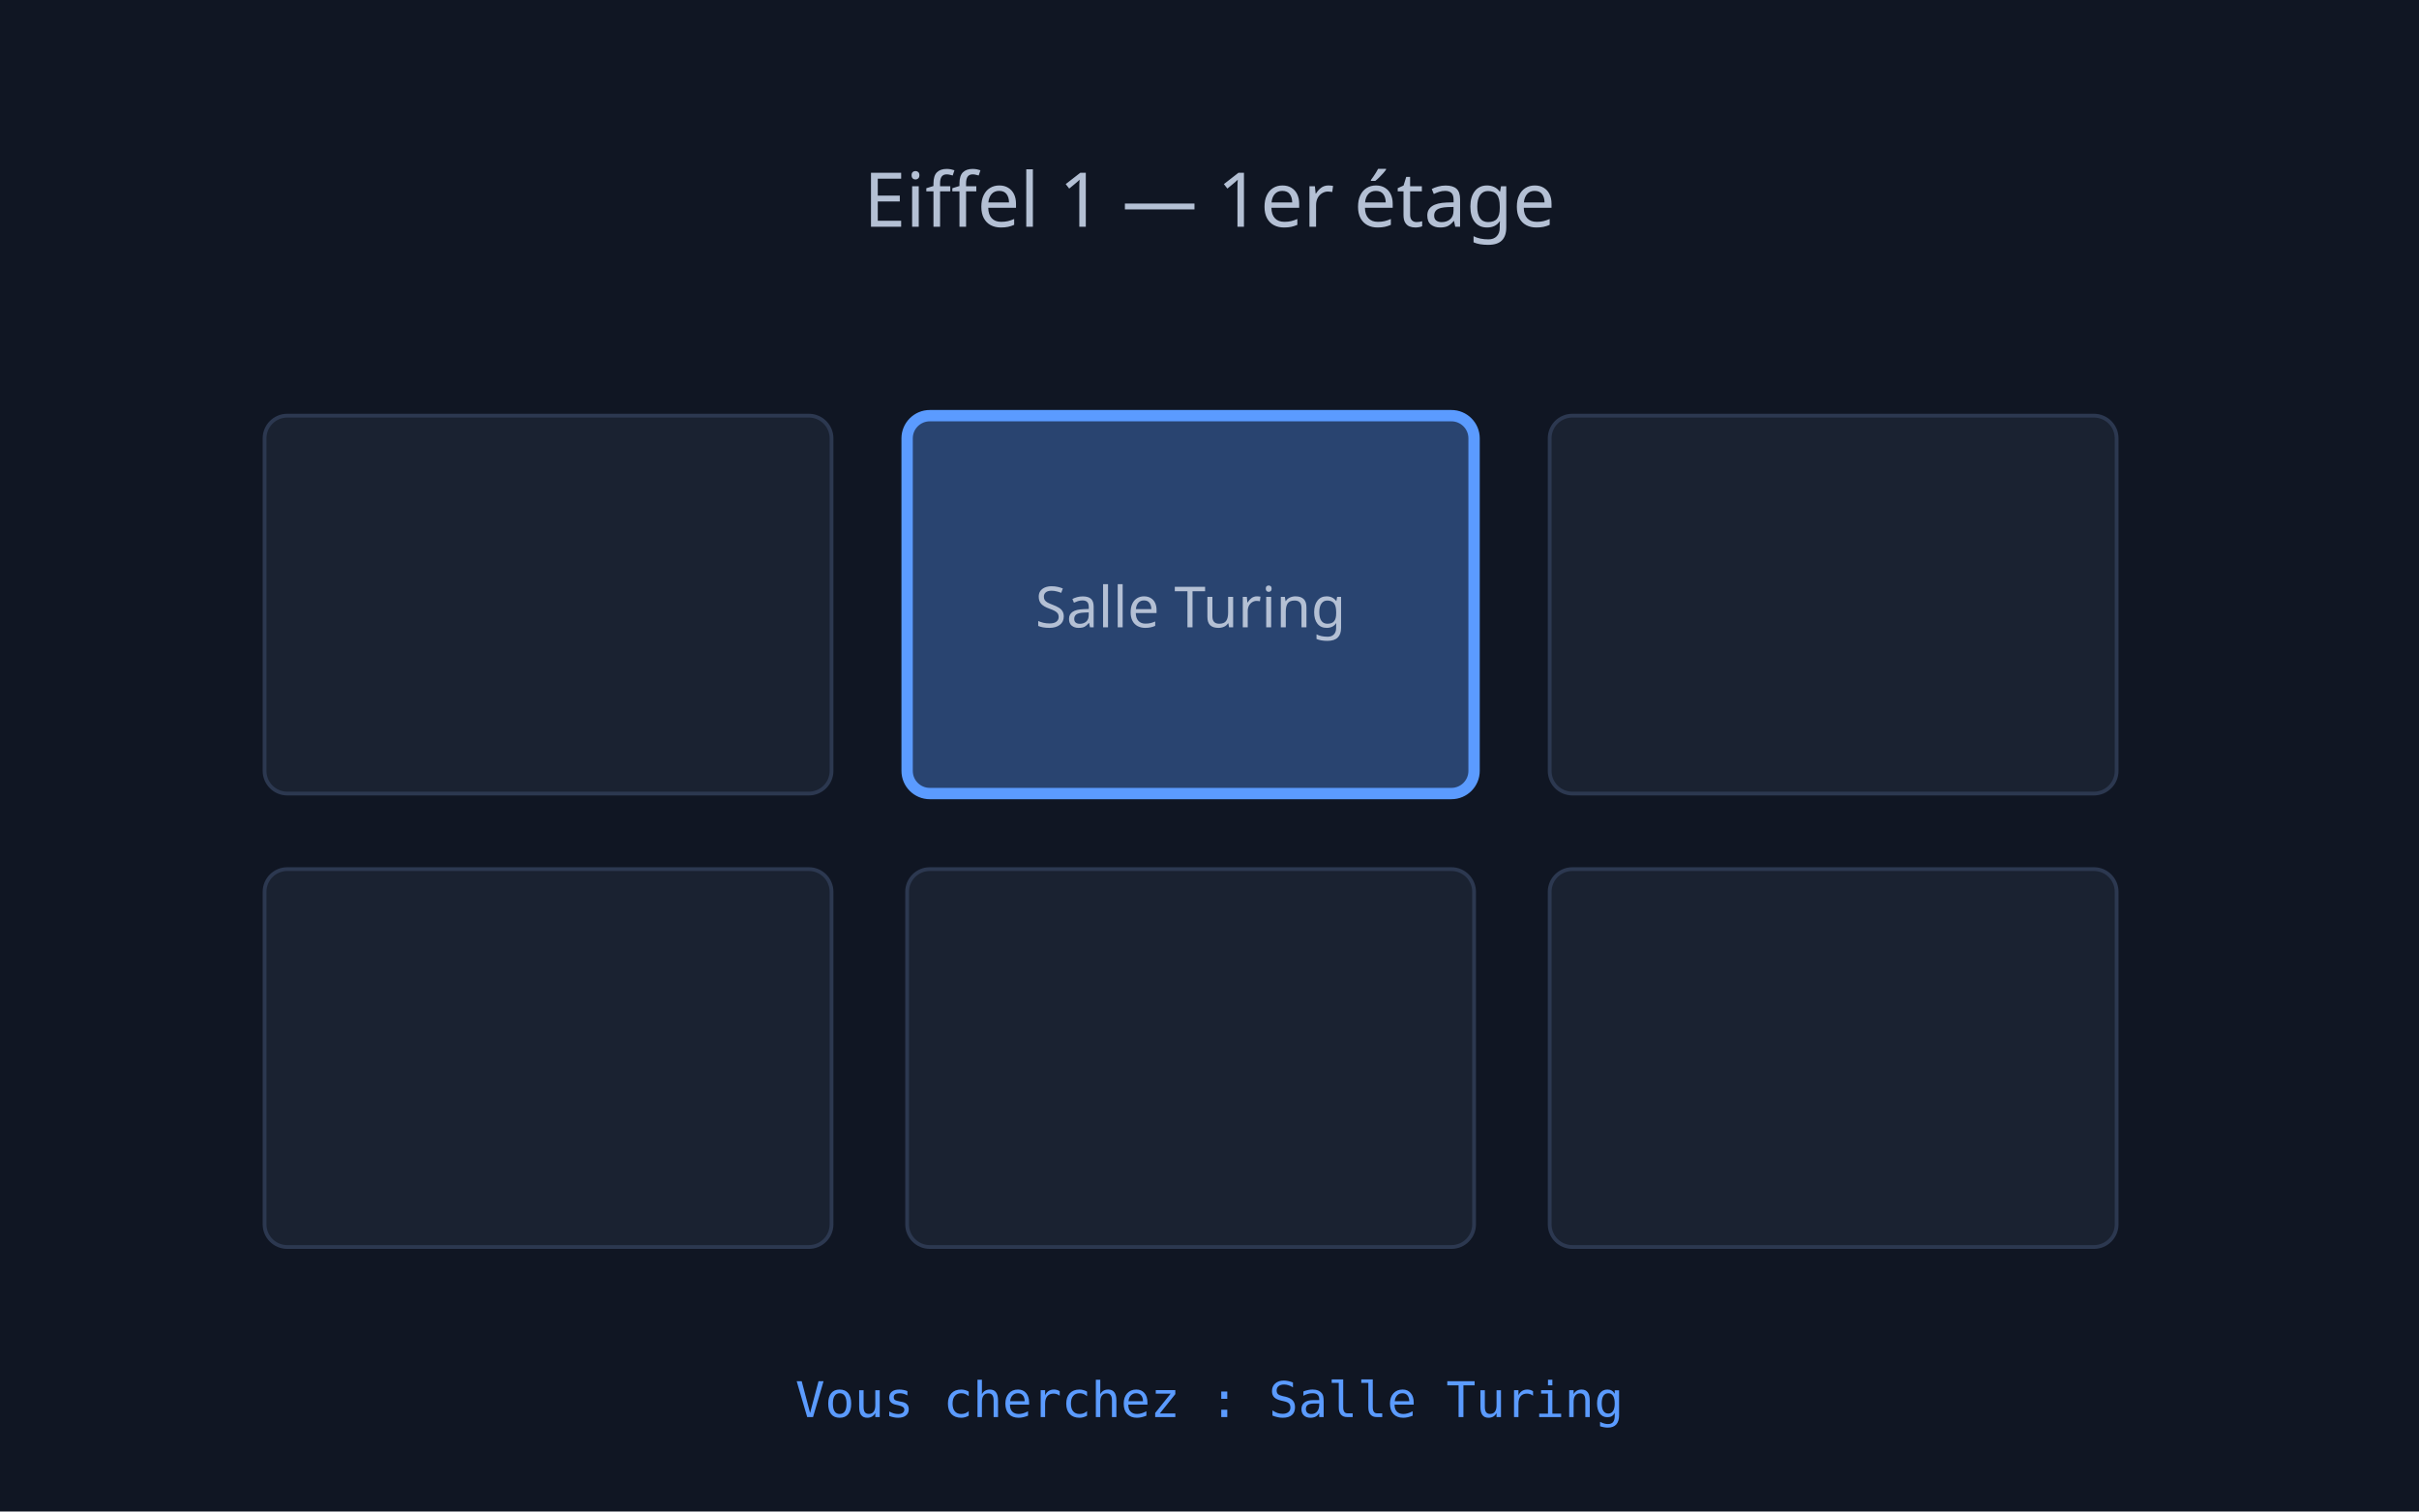
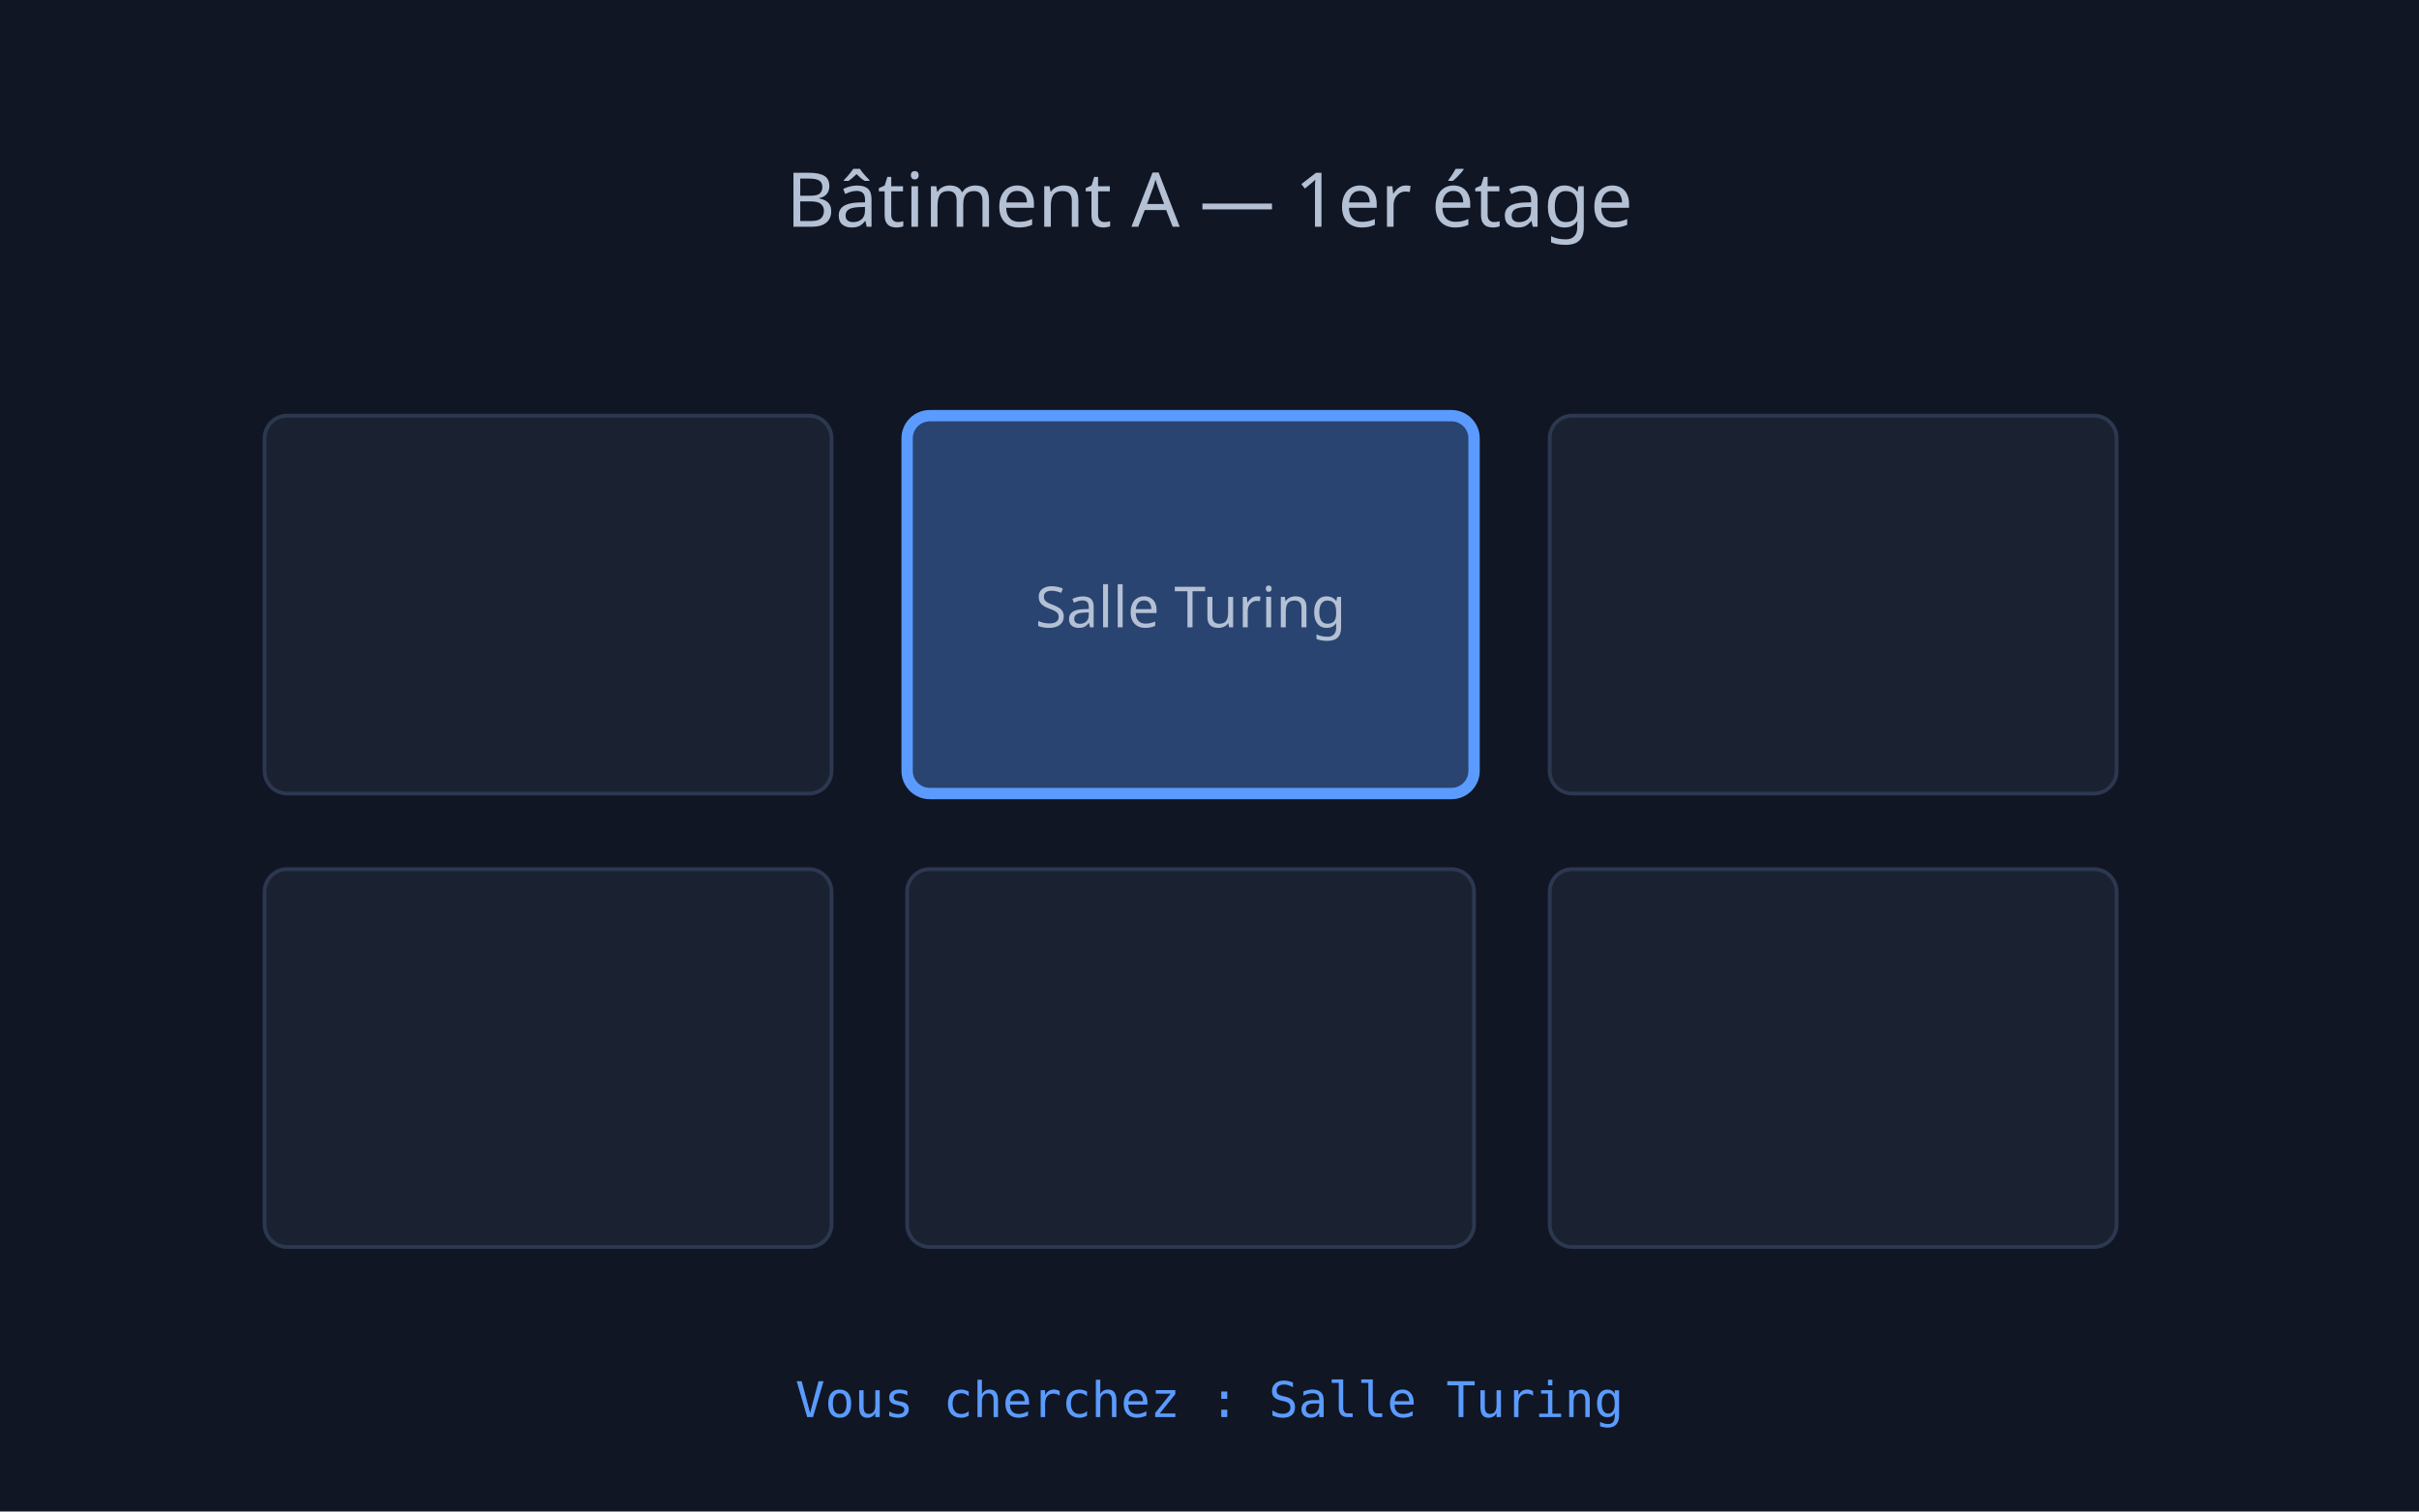
<svg xmlns="http://www.w3.org/2000/svg" viewBox="0 0 640 400" width="640" height="400">
  <rect width="640" height="400" fill="#101623" />
-   <text x="320" y="60" fill="#B4C0D4" font-family="system-ui,sans-serif" font-size="20" text-anchor="middle">Eiffel 1 — 1er étage</text>
+   <text x="320" y="60" fill="#B4C0D4" font-family="system-ui,sans-serif" font-size="20" text-anchor="middle">Bâtiment A — 1er étage</text>
  <rect x="70" y="110" width="150" height="100" rx="6" fill="#1A2231" fill-opacity="1" stroke="#2C3850" stroke-width="1" />
  <rect x="240" y="110" width="150" height="100" rx="6" fill="#5B9BFF" fill-opacity="0.35" stroke="#5B9BFF" stroke-width="3" />
  <text x="315" y="166" fill="#B4C0D4" font-family="system-ui,sans-serif" font-size="15" text-anchor="middle">Salle Turing</text>
  <rect x="410" y="110" width="150" height="100" rx="6" fill="#1A2231" fill-opacity="1" stroke="#2C3850" stroke-width="1" />
  <rect x="70" y="230" width="150" height="100" rx="6" fill="#1A2231" fill-opacity="1" stroke="#2C3850" stroke-width="1" />
  <rect x="240" y="230" width="150" height="100" rx="6" fill="#1A2231" fill-opacity="1" stroke="#2C3850" stroke-width="1" />
  <rect x="410" y="230" width="150" height="100" rx="6" fill="#1A2231" fill-opacity="1" stroke="#2C3850" stroke-width="1" />
  <text x="320" y="375" fill="#5B9BFF" font-family="monospace" font-size="13" text-anchor="middle">Vous cherchez : Salle Turing</text>
</svg>
